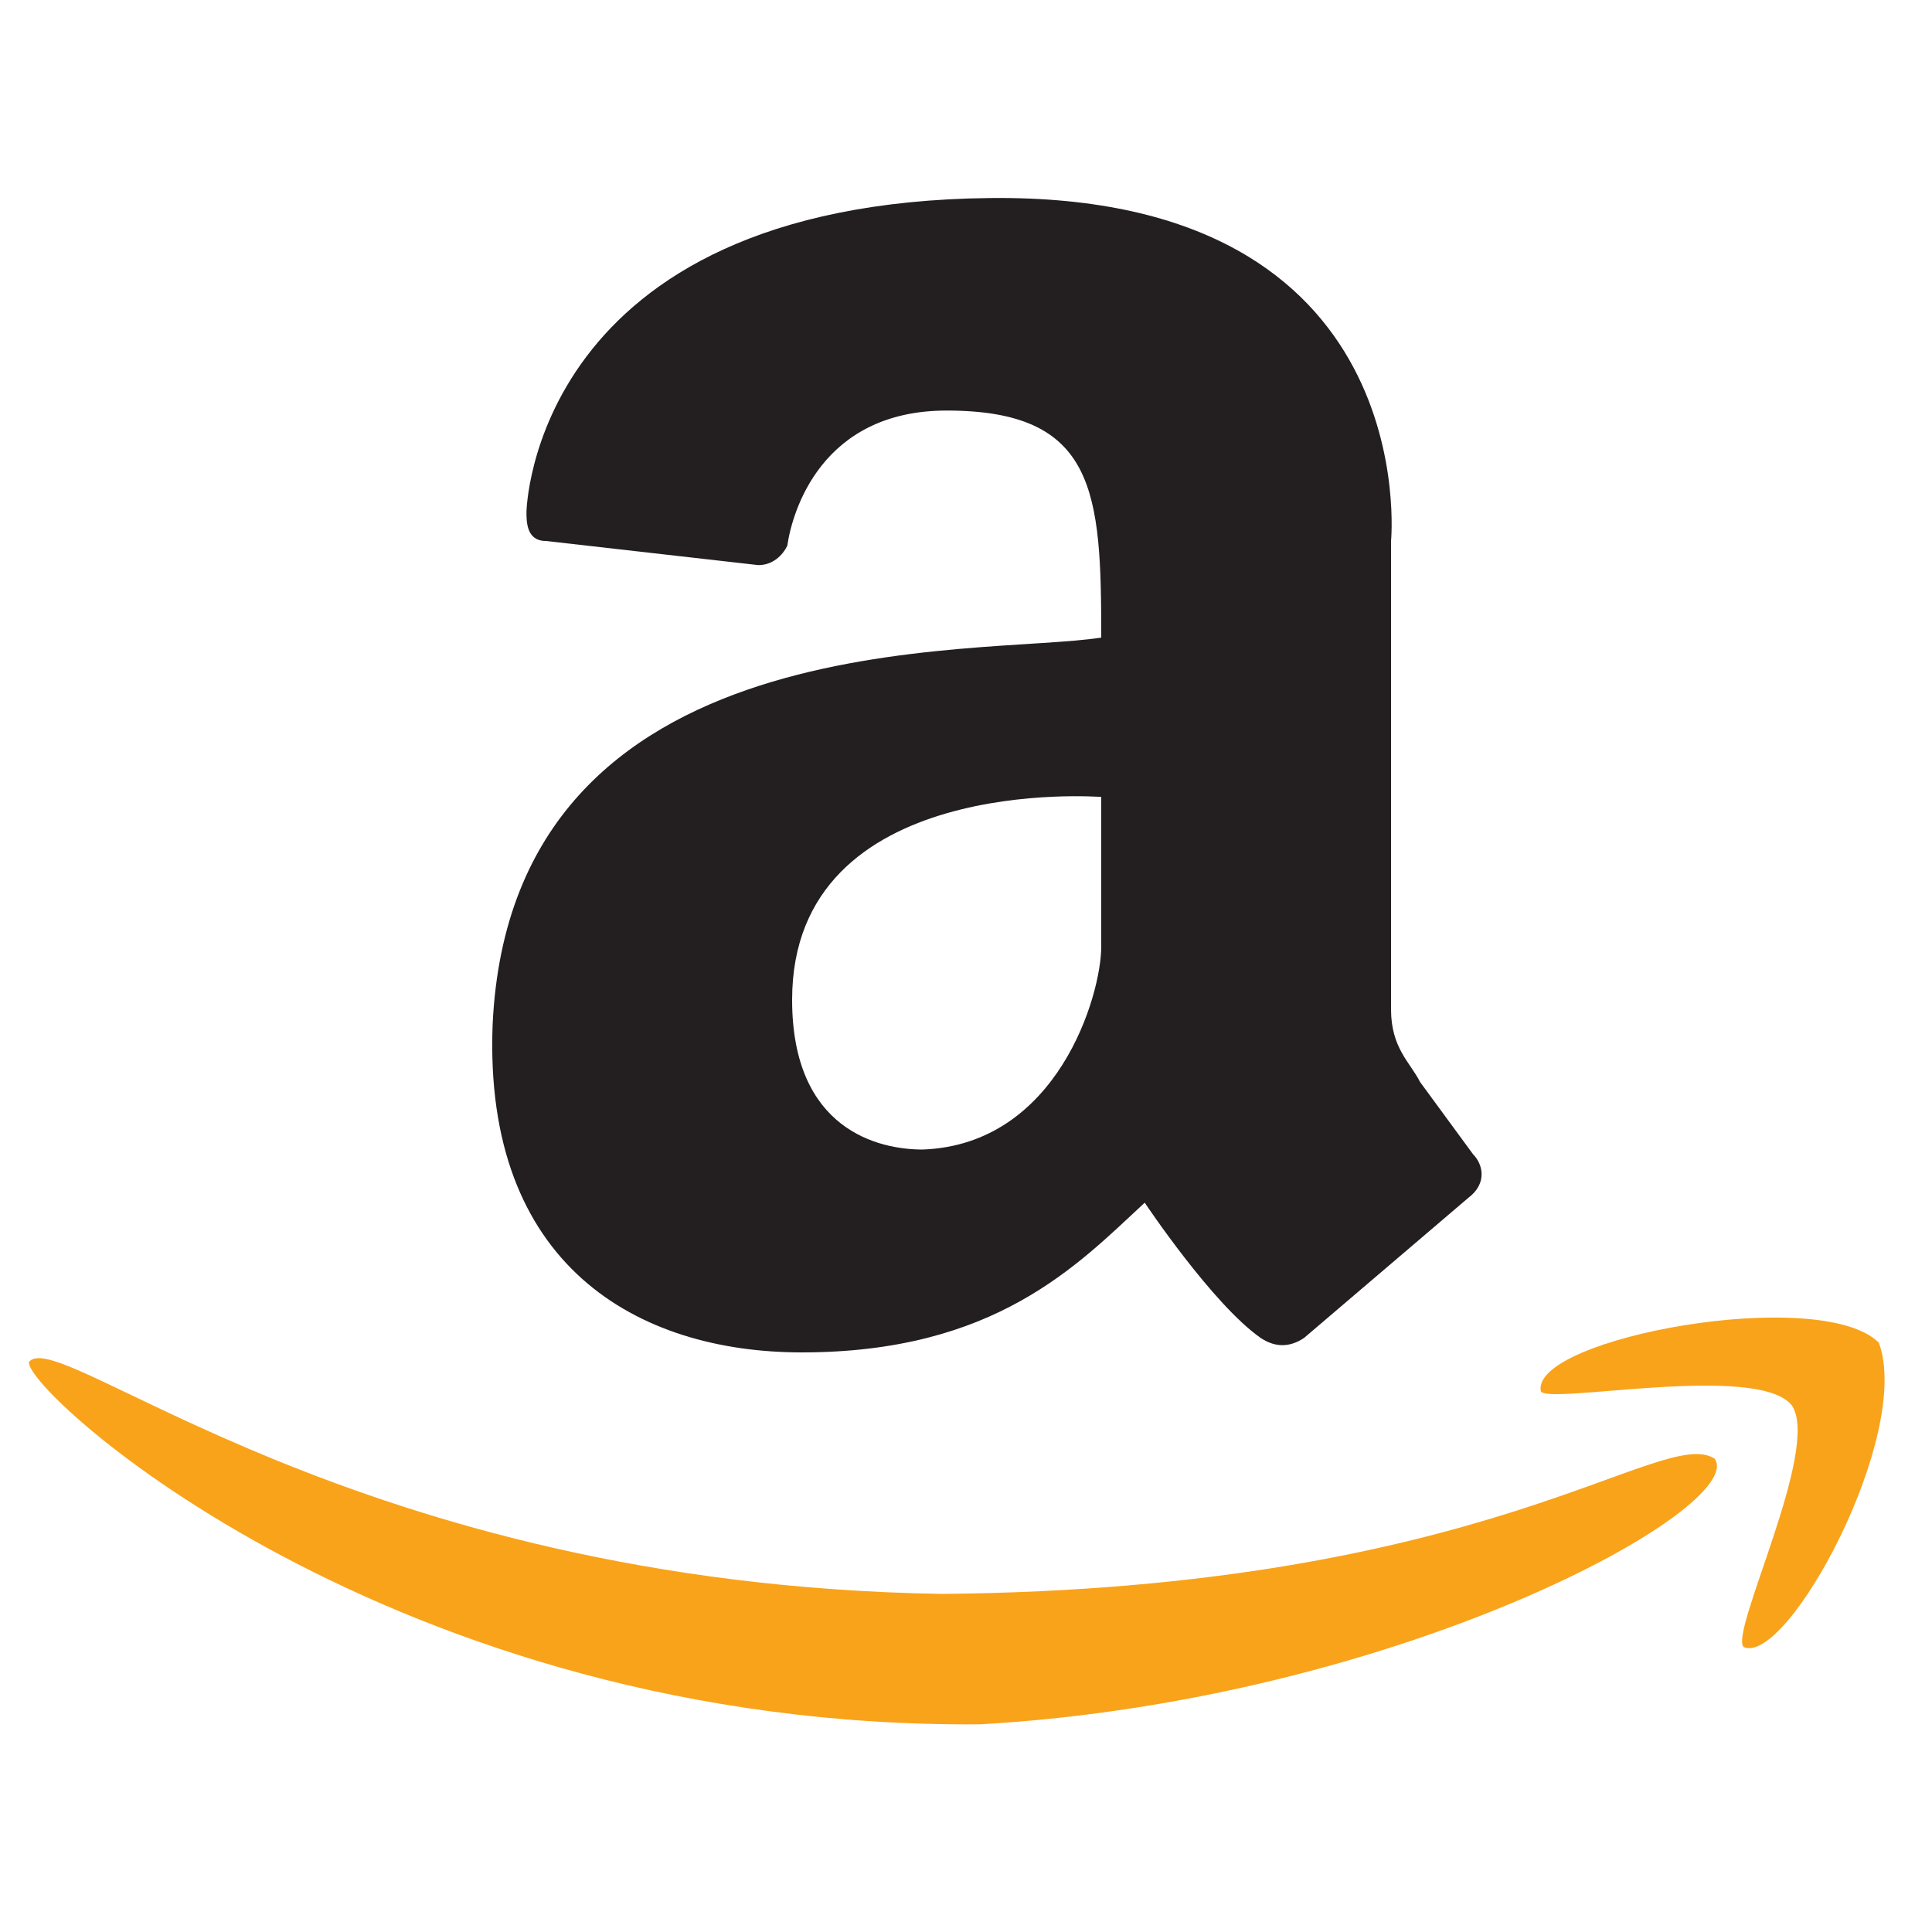
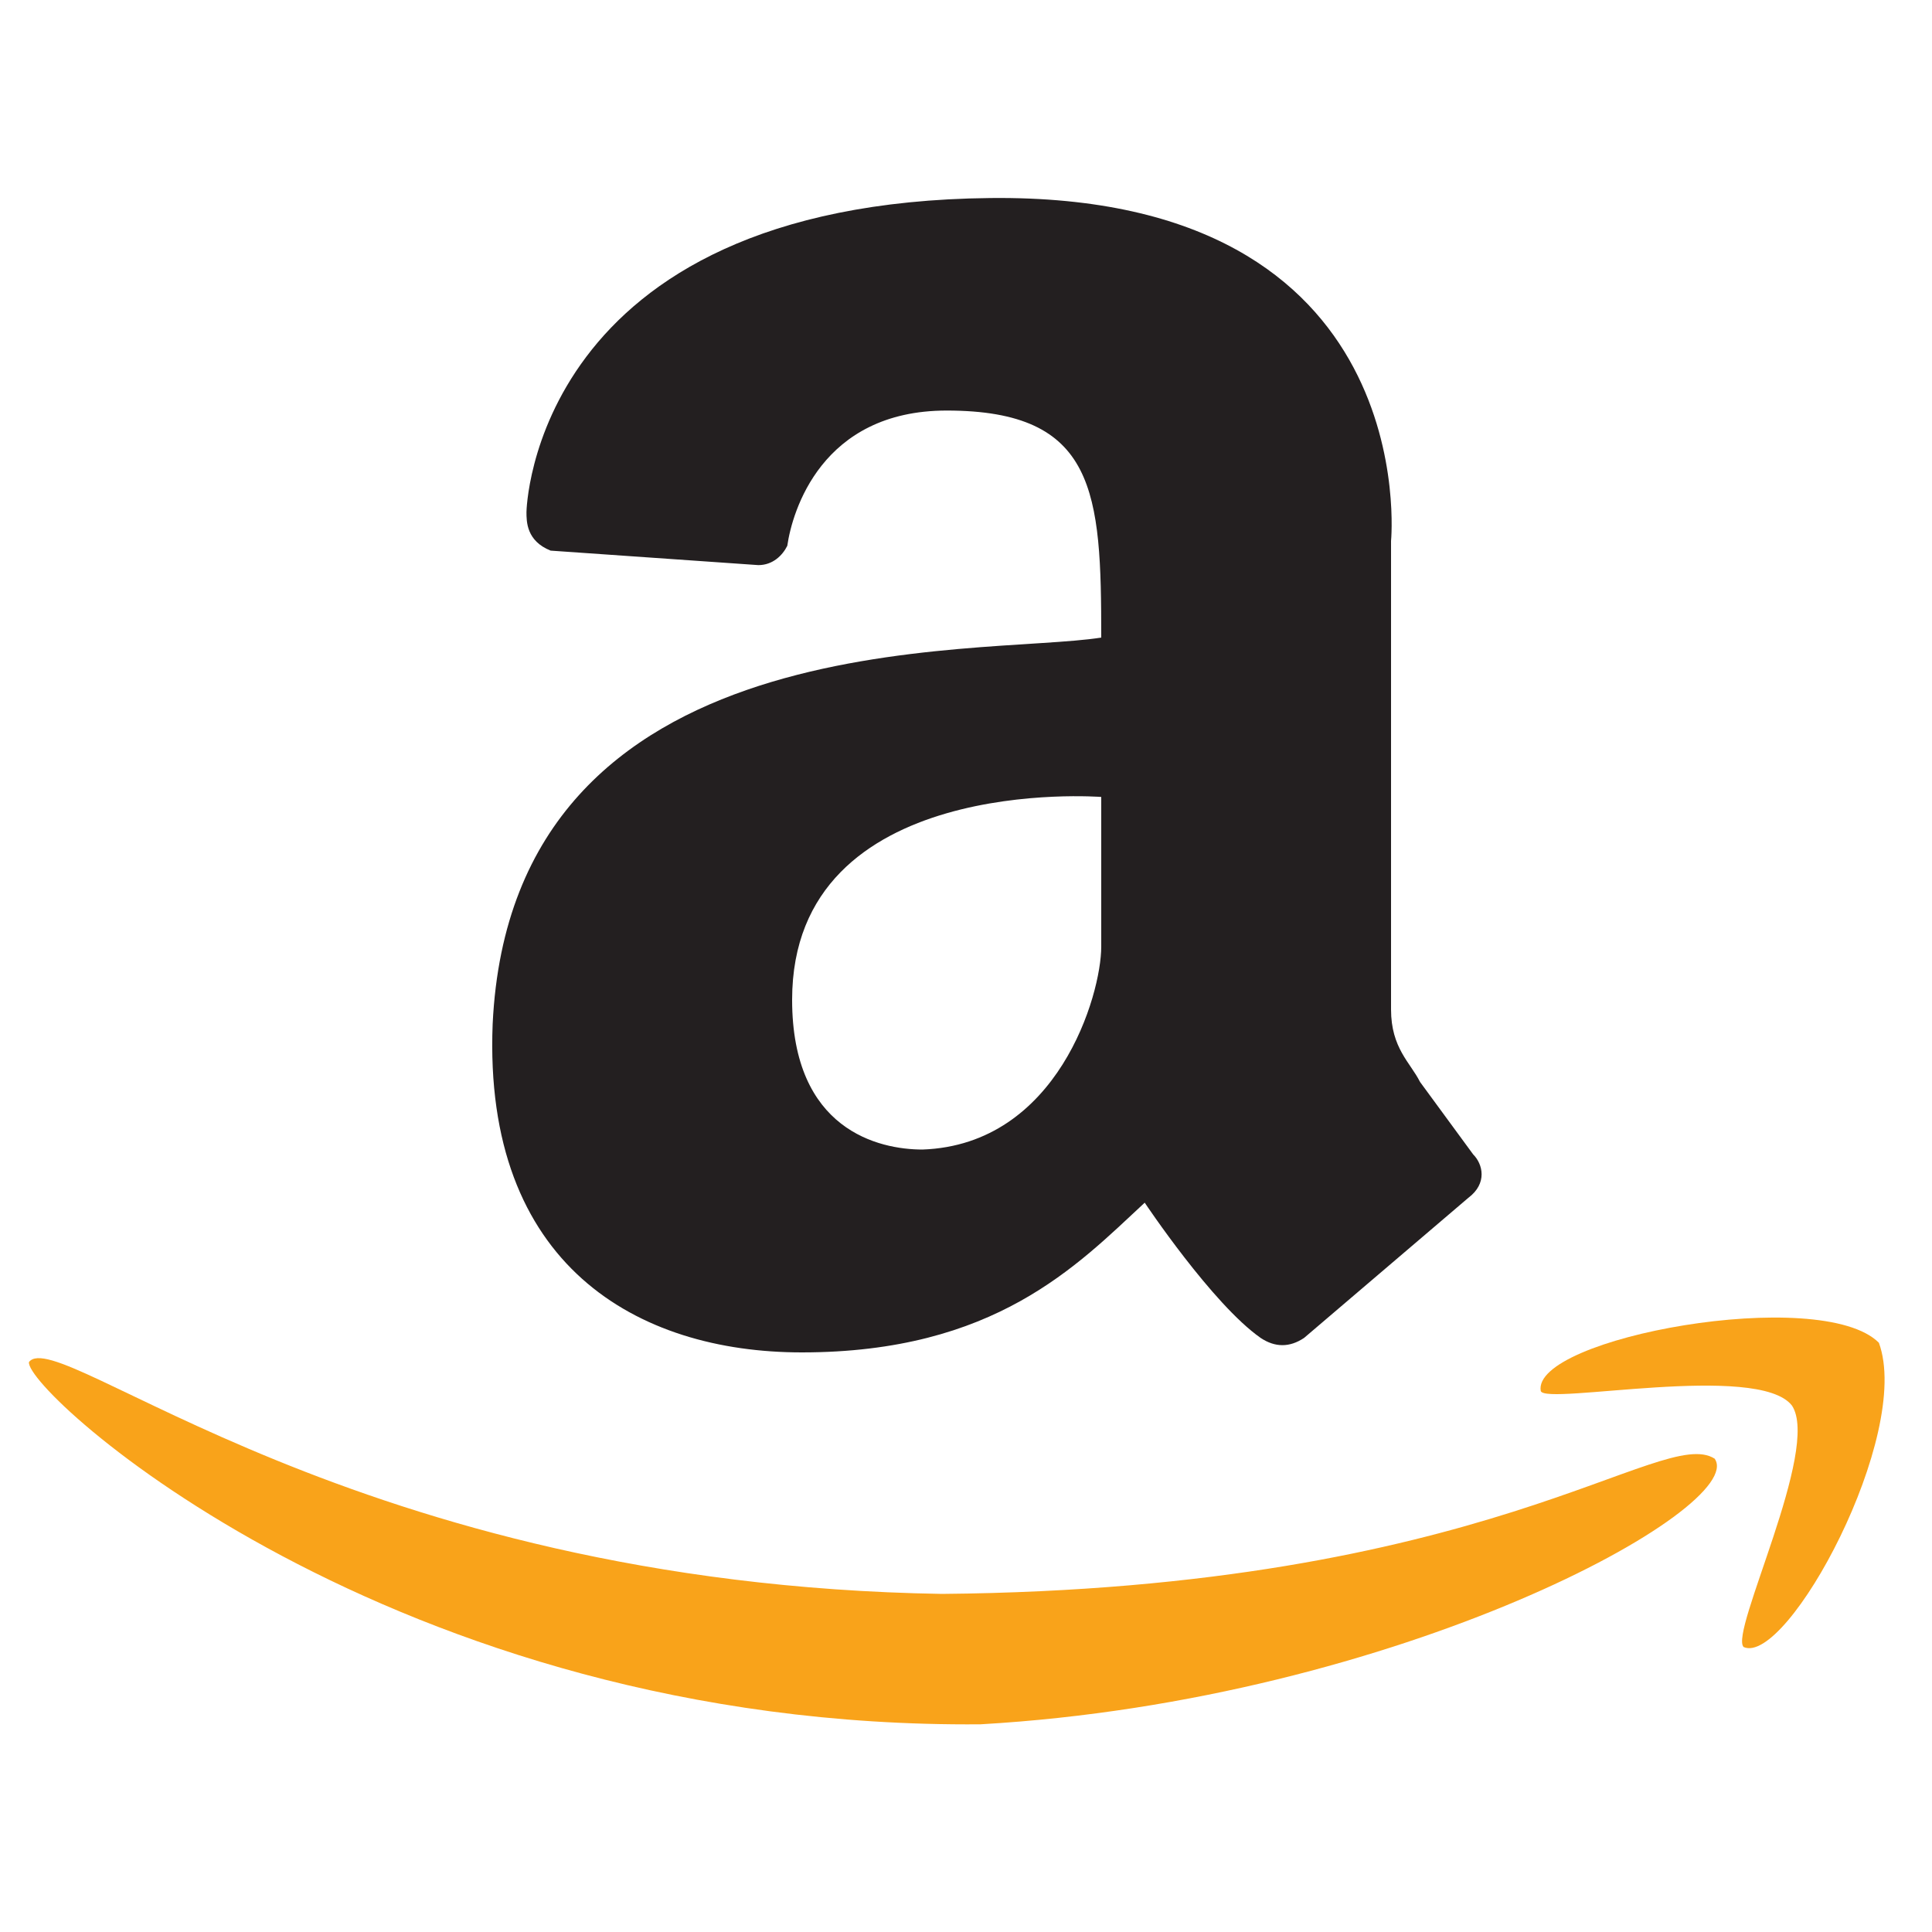
<svg xmlns="http://www.w3.org/2000/svg" version="1.1" height="100%" width="100%" viewBox="0 0 400 400" xml:space="preserve">
  <g id="arrow">
    <path d="M6+282 C5+288+81+358 203+357 C290+352+362+312 355+302 C344+295+308+329 195+330 C73+328+12+274 6+282 Z" fill="#F9A31A" />
    <path d="M319+288 C317+277+377+266 389+278 C396+297+370+345 361+341 C358+338+377+300 371+291 C364+282+320+291 319+288 Z" fill="#F9A31A" />
  </g>
  <g id="letter">
-     <path d="M109+106 C109+108+109+112 113+112 L157+117 C160+117+162+115 163+113 C164+106+170+85 196+85 C227+85+228+102 228+132 C203+136+106+128 102+212 C100+262+132+280 166+280 C206+280+223+262 237+249 C237+249+251+270 261+277 C264+279+267+279 270+277 L304+248C308+245+307+241 305+239 L294+224 C292+220+288+217 288+209 C288+209+288+123 288+112 C288+112+295+40 205+41 C110+42+109+106 109+106 Z M228+165 L228+196 C228+206+219+237 191+238 C182+238+164+234 164+207 C164+160+228+165 228+165 Z" fill="#231F20" />
+     <path d="M109+106 C109+108+109+112 114+114 L157+117 C160+117+162+115 163+113 C164+106+170+85 196+85 C227+85+228+102 228+132 C203+136+106+128 102+212 C100+262+132+280 166+280 C206+280+223+262 237+249 C237+249+251+270 261+277 C264+279+267+279 270+277 L304+248C308+245+307+241 305+239 L294+224 C292+220+288+217 288+209 C288+209+288+123 288+112 C288+112+295+40 205+41 C110+42+109+106 109+106 Z M228+165 L228+196 C228+206+219+237 191+238 C182+238+164+234 164+207 C164+160+228+165 228+165 Z" fill="#231F20" />
  </g>
</svg>
